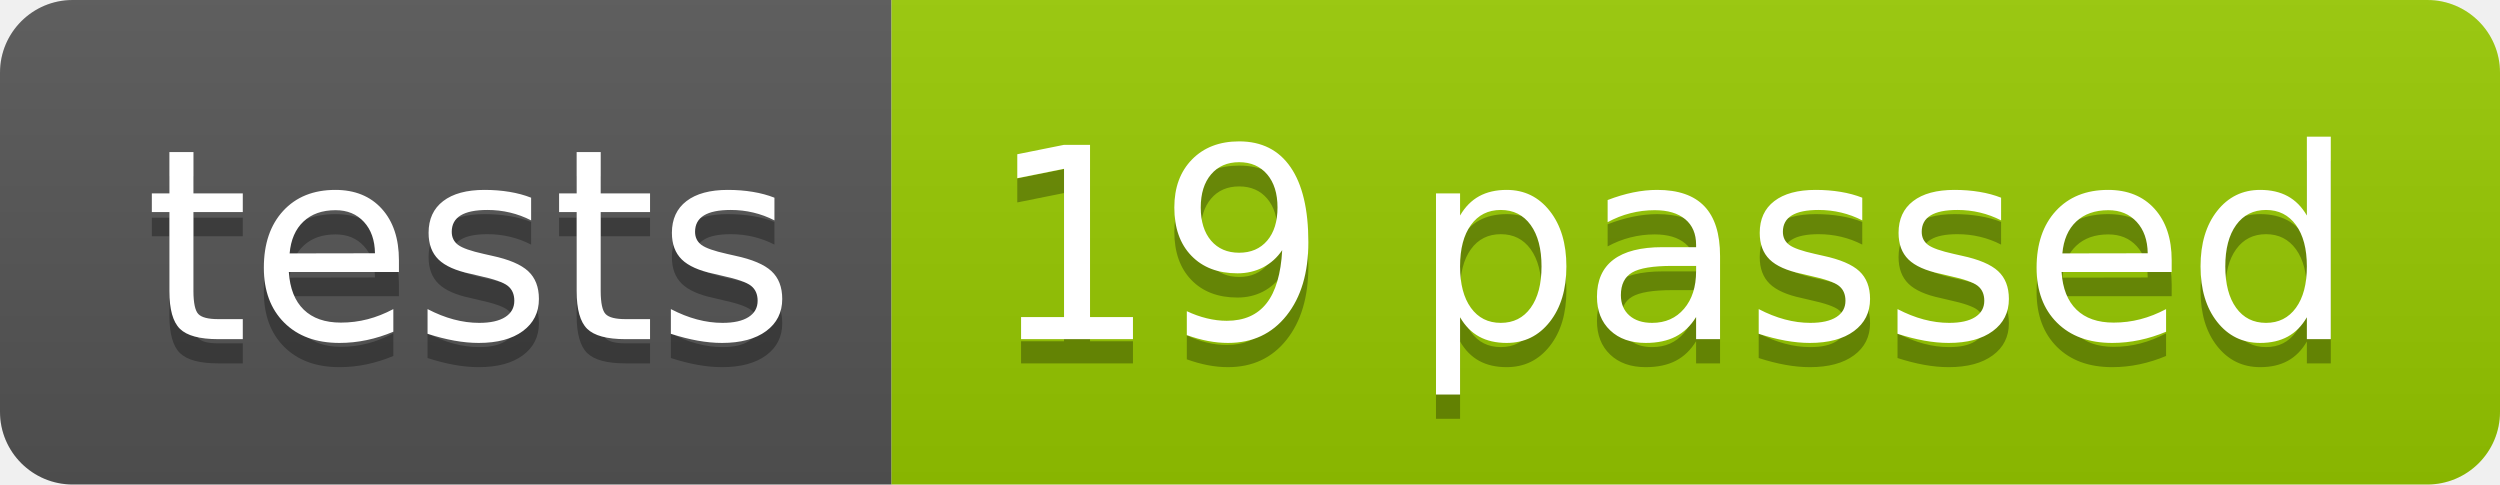
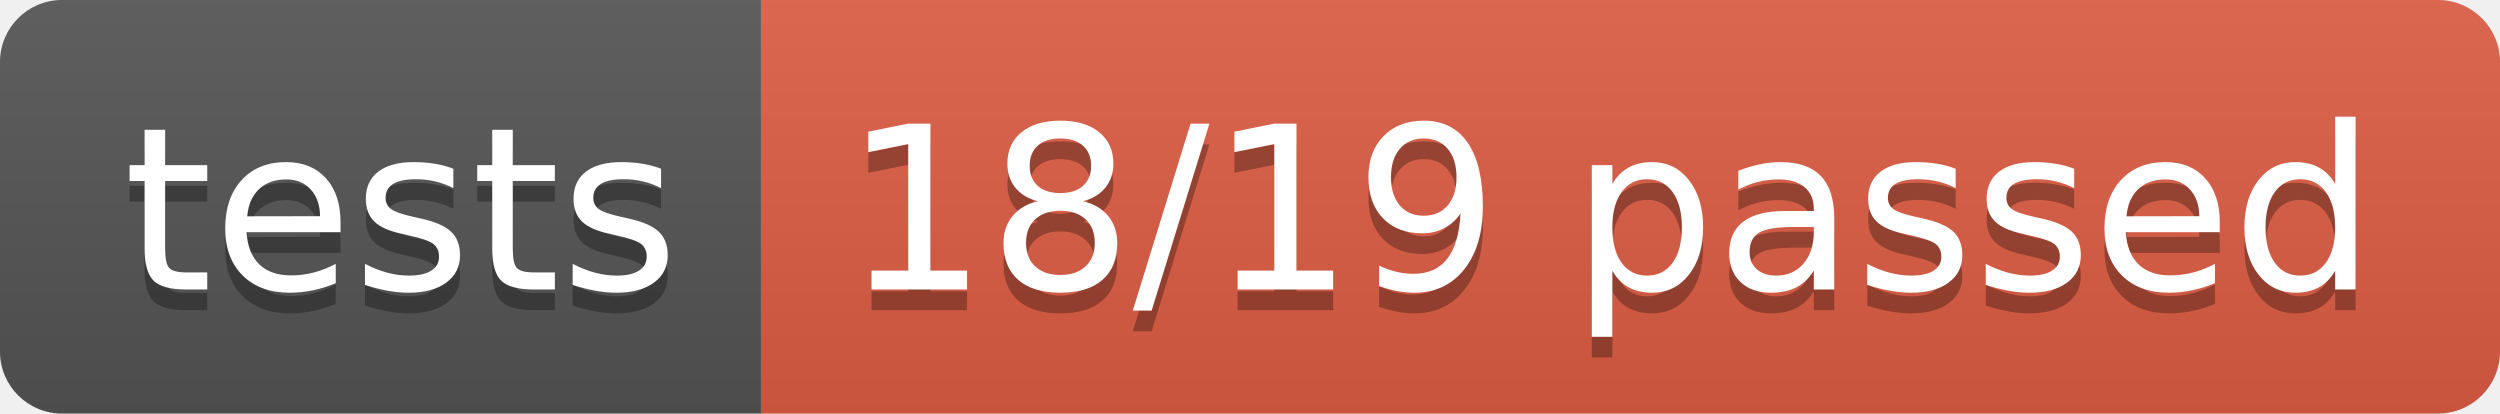
- <svg xmlns="http://www.w3.org/2000/svg" width="103.2" height="20">
+ <svg xmlns="http://www.w3.org/2000/svg" width="120.9" height="20">
  <linearGradient id="smooth" x2="0" y2="100%">
    <stop offset="0" stop-color="#bbb" stop-opacity=".1" />
    <stop offset="1" stop-opacity=".1" />
  </linearGradient>
  <clipPath id="round">
-     <rect width="103.2" height="20" rx="3" fill="#fff" />
+     <rect width="120.9" height="20" rx="3" fill="#fff" />
  </clipPath>
  <g clip-path="url(#round)">
    <rect width="36.8" height="20" fill="#555" />
-     <rect x="36.8" width="66.4" height="20" fill="#97CA00" />
-     <rect width="103.2" height="20" fill="url(#smooth)" />
+     <rect x="36.8" width="84.1" height="20" fill="#e05d44" />
+     <rect width="120.9" height="20" fill="url(#smooth)" />
  </g>
  <g fill="#fff" text-anchor="middle" font-family="DejaVu Sans,Verdana,Geneva,sans-serif" font-size="110">
    <text x="194.0" y="150" fill="#010101" fill-opacity=".3" transform="scale(0.1)" textLength="268.0" lengthAdjust="spacing">tests</text>
    <text x="194.0" y="140" transform="scale(0.1)" textLength="268.0" lengthAdjust="spacing">tests</text>
-     <text x="690.0" y="150" fill="#010101" fill-opacity=".3" transform="scale(0.1)" textLength="564.0" lengthAdjust="spacing">19 passed</text>
-     <text x="690.0" y="140" transform="scale(0.1)" textLength="564.0" lengthAdjust="spacing">19 passed</text>
+     <text x="778.5" y="150" fill="#010101" fill-opacity=".3" transform="scale(0.1)" textLength="741.0" lengthAdjust="spacing">18/19 passed</text>
+     <text x="778.5" y="140" transform="scale(0.1)" textLength="741.0" lengthAdjust="spacing">18/19 passed</text>
  </g>
</svg>
